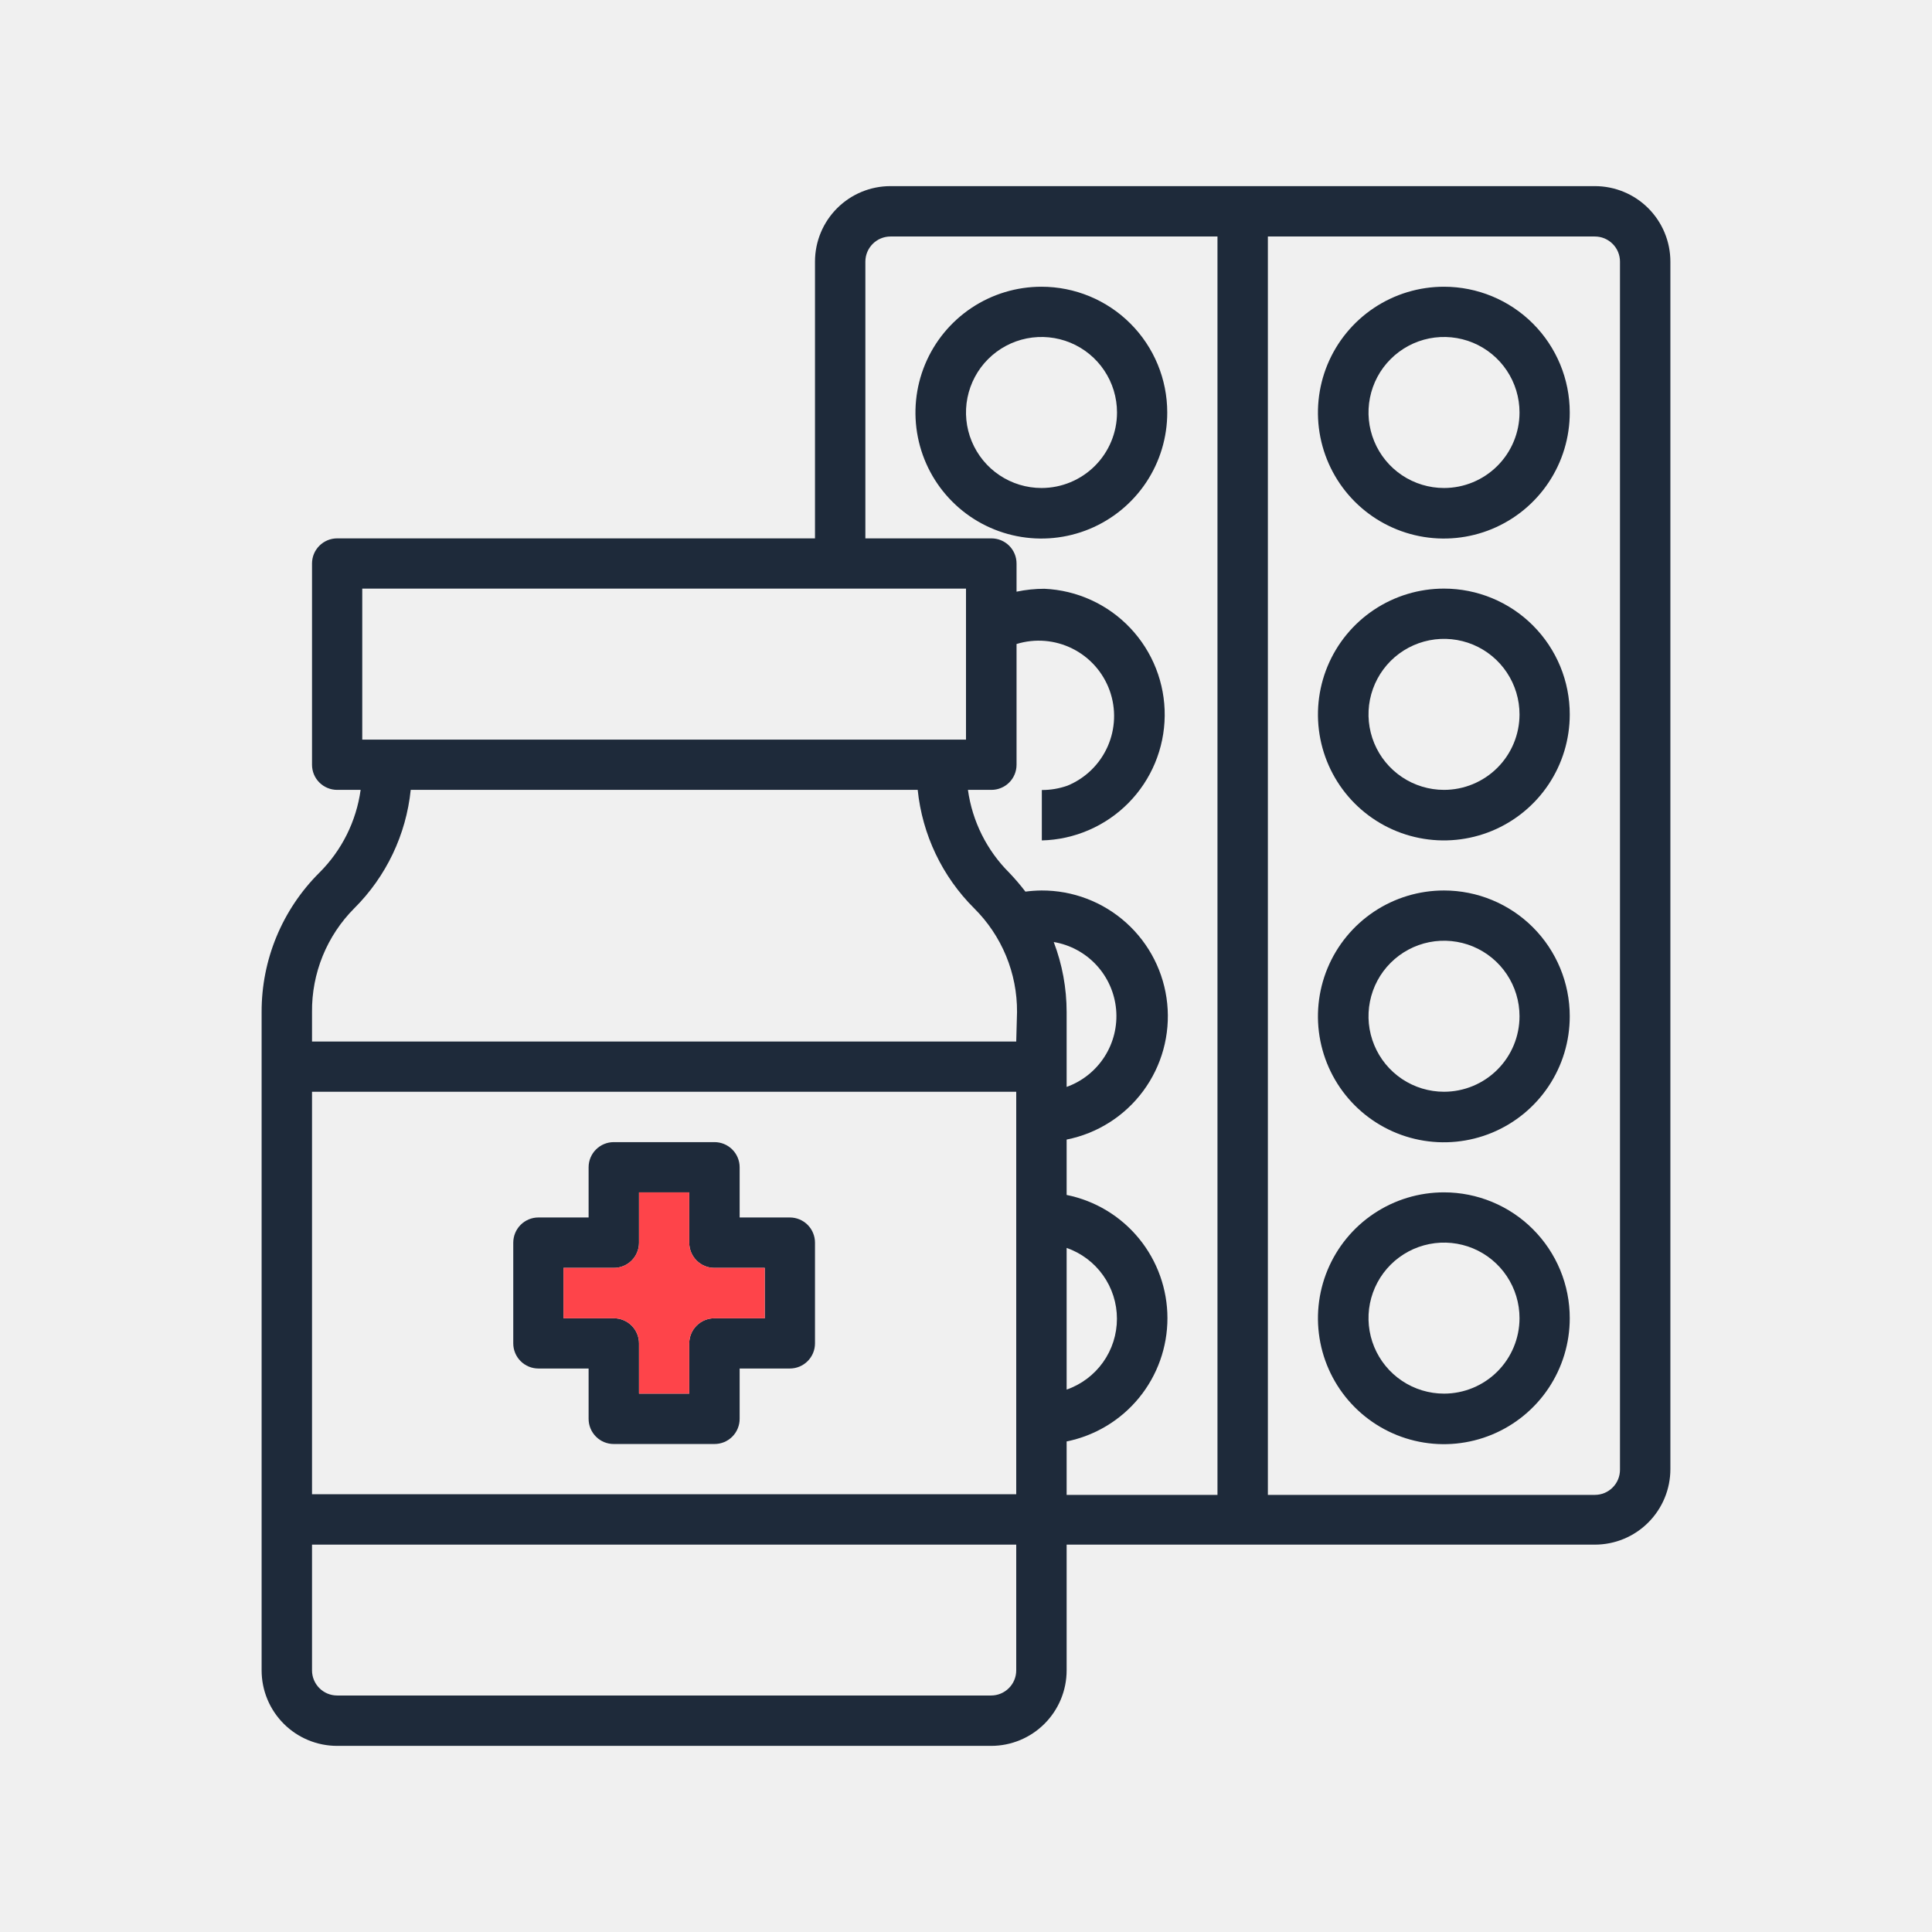
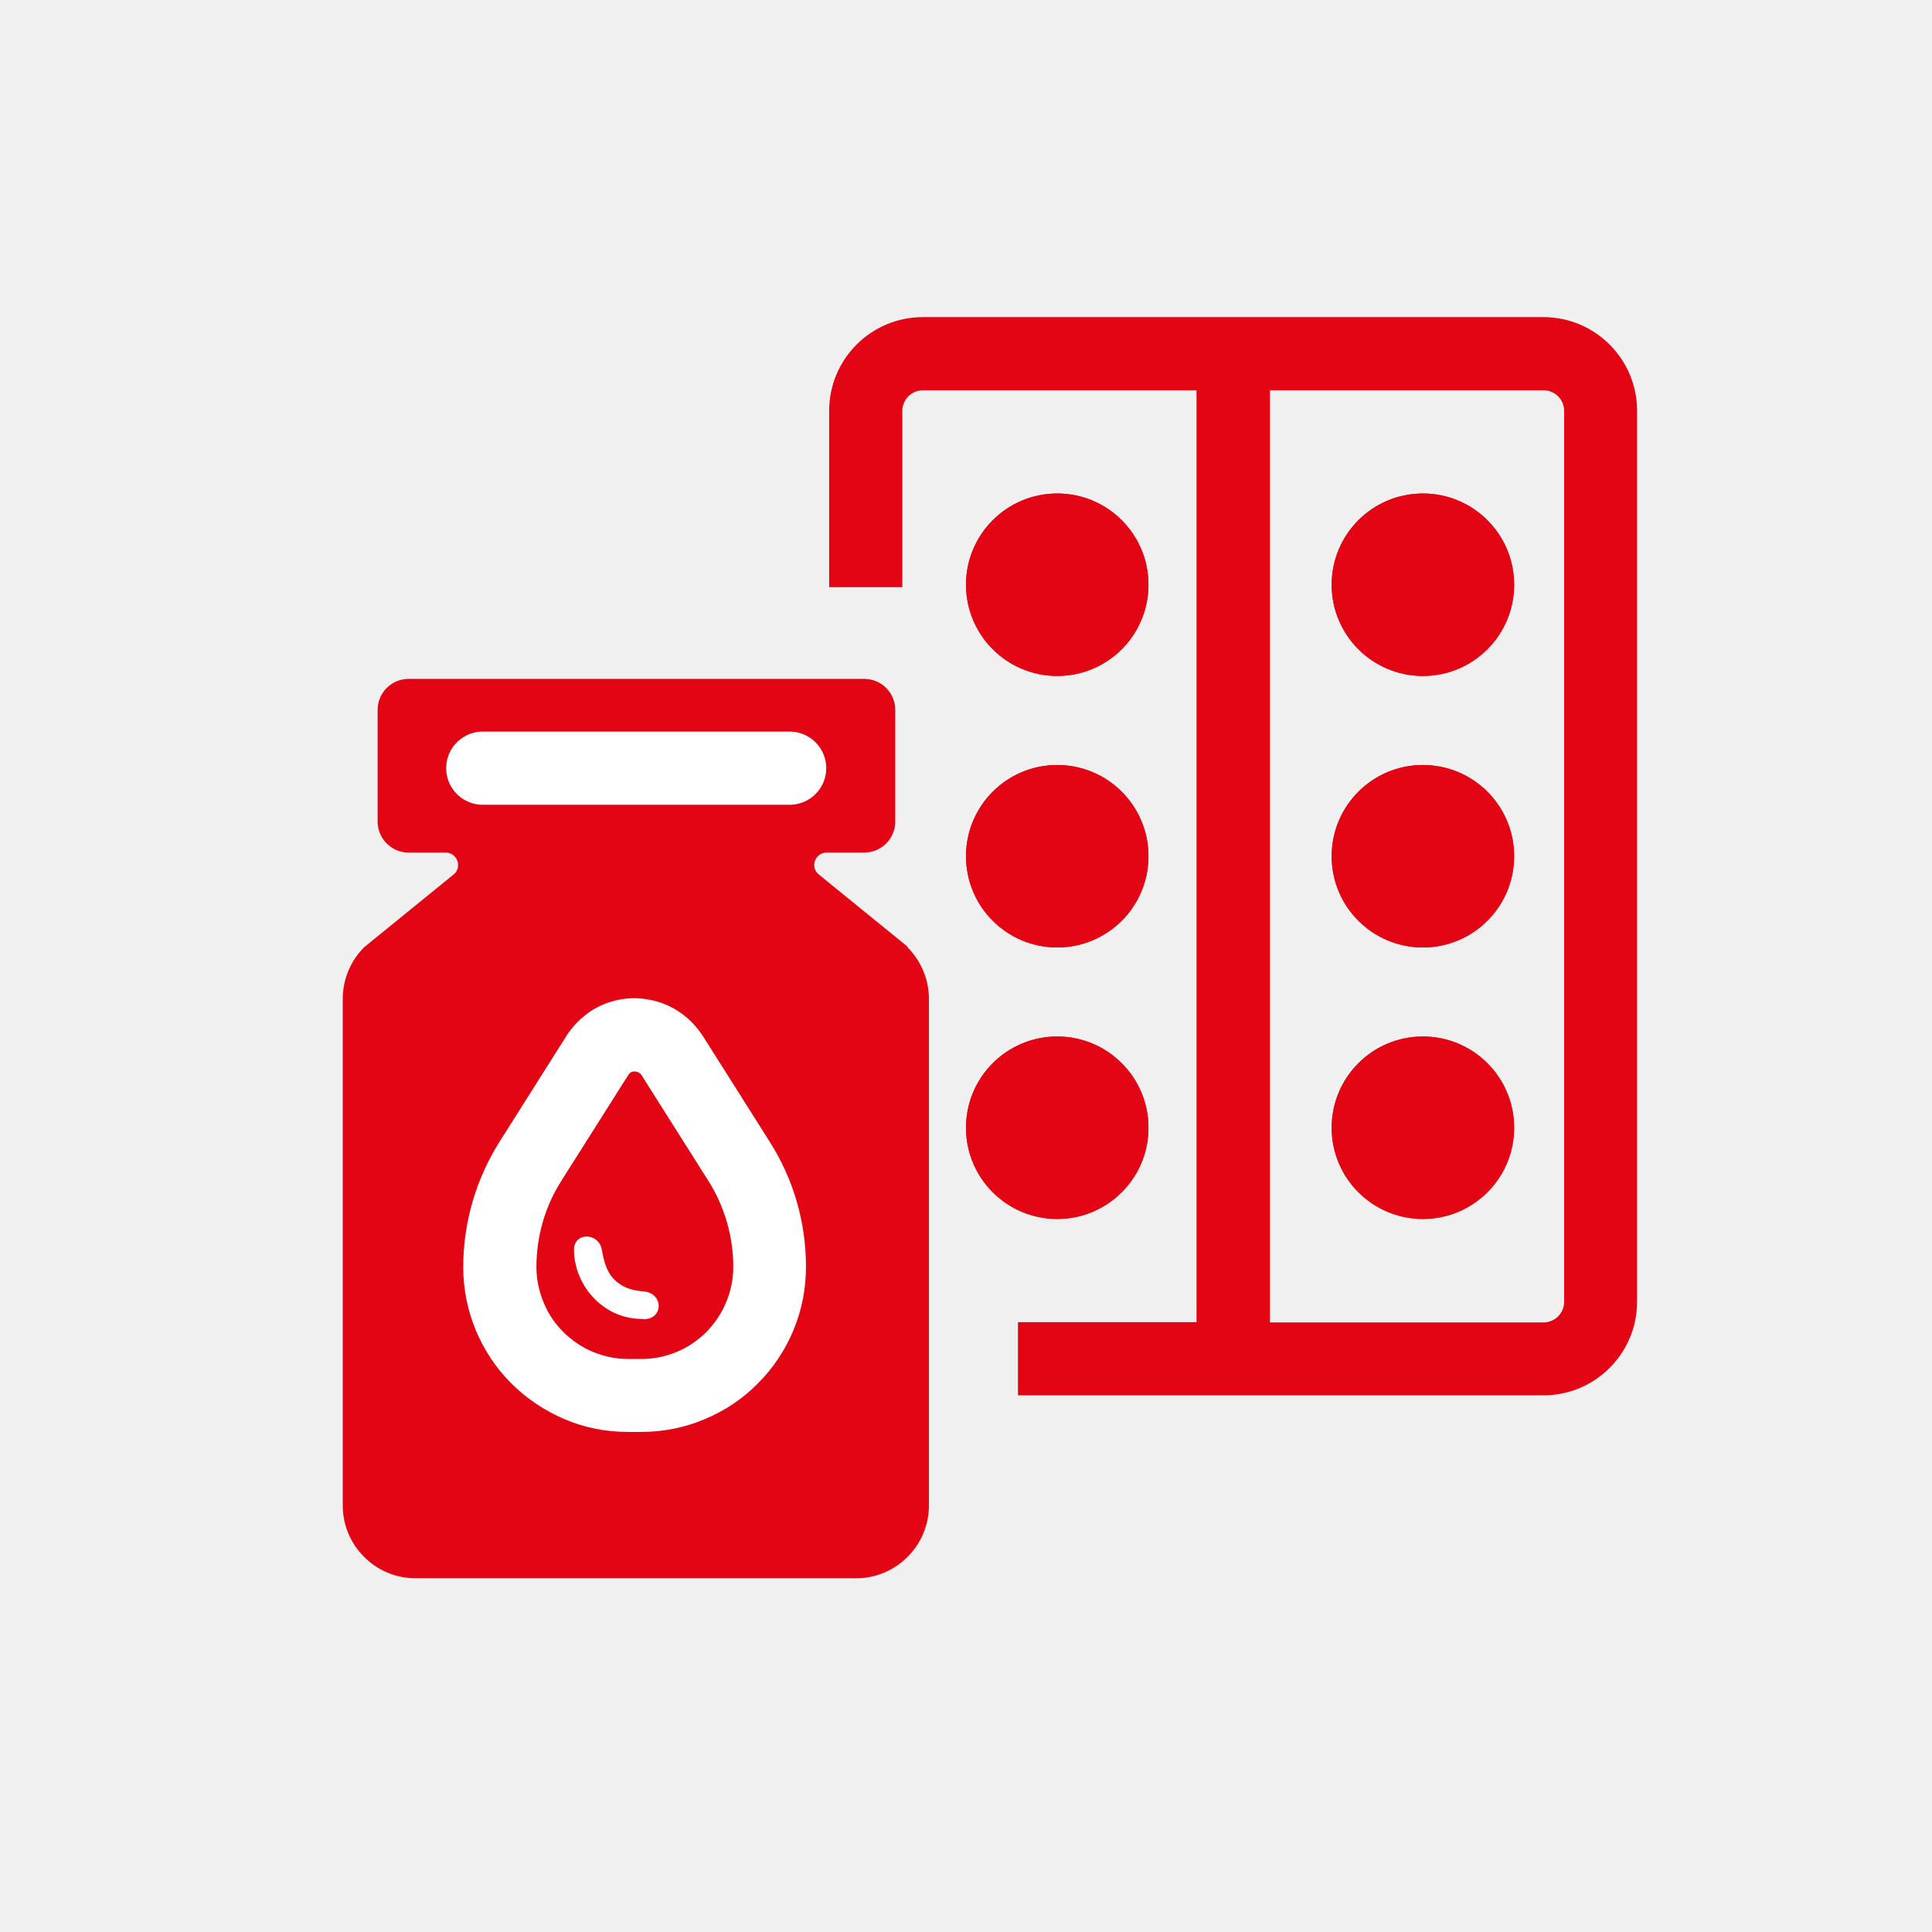
- <svg xmlns="http://www.w3.org/2000/svg" width="80" height="80" viewBox="0 0 80 80" fill="none">
-   <path d="M32.707 50.413H30.627V48.333C30.627 48.057 30.517 47.793 30.322 47.598C30.127 47.403 29.863 47.293 29.587 47.293H25.413C25.138 47.293 24.873 47.403 24.678 47.598C24.483 47.793 24.373 48.057 24.373 48.333V50.413H22.293C22.156 50.413 22.02 50.44 21.894 50.493C21.767 50.546 21.652 50.623 21.556 50.72C21.459 50.818 21.383 50.933 21.331 51.06C21.279 51.187 21.253 51.323 21.253 51.46V55.627C21.253 55.903 21.363 56.167 21.558 56.362C21.753 56.557 22.018 56.667 22.293 56.667H24.373V58.747C24.372 58.884 24.399 59.02 24.451 59.147C24.503 59.274 24.579 59.389 24.676 59.486C24.772 59.584 24.887 59.661 25.014 59.714C25.14 59.766 25.276 59.793 25.413 59.793H29.587C29.724 59.793 29.86 59.766 29.986 59.714C30.113 59.661 30.228 59.584 30.325 59.486C30.421 59.389 30.498 59.274 30.549 59.147C30.601 59.02 30.628 58.884 30.627 58.747V56.667H32.707C32.983 56.667 33.247 56.557 33.442 56.362C33.637 56.167 33.747 55.903 33.747 55.627V51.46C33.748 51.323 33.721 51.187 33.669 51.06C33.618 50.933 33.541 50.818 33.444 50.72C33.348 50.623 33.233 50.546 33.106 50.493C32.98 50.44 32.844 50.413 32.707 50.413ZM31.667 54.587H29.587C29.45 54.586 29.314 54.612 29.187 54.664C29.06 54.716 28.944 54.792 28.847 54.889C28.75 54.986 28.672 55.1 28.62 55.227C28.567 55.354 28.54 55.489 28.54 55.627V57.707H26.46V55.627C26.46 55.489 26.433 55.354 26.38 55.227C26.328 55.1 26.25 54.986 26.153 54.889C26.056 54.792 25.94 54.716 25.813 54.664C25.686 54.612 25.55 54.586 25.413 54.587H23.333V52.5H25.413C25.55 52.501 25.686 52.475 25.813 52.423C25.94 52.371 26.056 52.294 26.153 52.198C26.25 52.101 26.328 51.986 26.38 51.859C26.433 51.733 26.46 51.597 26.46 51.46V49.373H28.54V51.46C28.54 51.597 28.567 51.733 28.62 51.859C28.672 51.986 28.75 52.101 28.847 52.198C28.944 52.294 29.06 52.371 29.187 52.423C29.314 52.475 29.45 52.501 29.587 52.5H31.667V54.587Z" fill="#1E2A3A" />
-   <path d="M66.04 7.707H36.873C36.044 7.707 35.249 8.036 34.663 8.622C34.076 9.209 33.747 10.004 33.747 10.833V22.293H13.96C13.823 22.293 13.688 22.32 13.562 22.372C13.436 22.425 13.321 22.501 13.225 22.598C13.128 22.695 13.051 22.809 12.999 22.935C12.947 23.061 12.92 23.197 12.92 23.333V31.667C12.92 31.803 12.947 31.939 12.999 32.065C13.051 32.191 13.128 32.306 13.225 32.402C13.321 32.499 13.436 32.575 13.562 32.627C13.688 32.68 13.823 32.707 13.96 32.707H14.933C14.753 34.008 14.152 35.214 13.22 36.14C12.461 36.896 11.859 37.794 11.449 38.784C11.039 39.774 10.83 40.835 10.833 41.907V69.167C10.833 69.996 11.163 70.791 11.749 71.377C12.335 71.964 13.131 72.293 13.96 72.293H41.04C41.869 72.293 42.664 71.964 43.251 71.377C43.837 70.791 44.167 69.996 44.167 69.167V63.96H66.04C66.869 63.96 67.665 63.631 68.251 63.044C68.837 62.458 69.167 61.663 69.167 60.833V10.833C69.167 10.004 68.837 9.209 68.251 8.622C67.665 8.036 66.869 7.707 66.04 7.707ZM15 24.373H40V30.627H15V24.373ZM42.08 69.167C42.08 69.442 41.97 69.707 41.775 69.902C41.58 70.097 41.316 70.207 41.04 70.207H13.96C13.684 70.207 13.42 70.097 13.225 69.902C13.03 69.707 12.92 69.442 12.92 69.167V63.96H42.08V69.167ZM42.08 61.873H12.92V45.207H42.08V61.873ZM42.08 43.127H12.92V41.907C12.912 41.111 13.062 40.322 13.362 39.584C13.662 38.847 14.105 38.177 14.667 37.613C15.99 36.297 16.817 34.563 17.007 32.707H38C38.19 34.563 39.017 36.297 40.34 37.613C40.906 38.175 41.355 38.844 41.659 39.581C41.964 40.319 42.118 41.109 42.113 41.907L42.08 43.127ZM43.633 39.007C44.312 39.121 44.934 39.458 45.401 39.963C45.868 40.469 46.155 41.115 46.216 41.801C46.277 42.486 46.109 43.173 45.738 43.753C45.367 44.333 44.815 44.774 44.167 45.007V41.907C44.167 40.916 43.986 39.933 43.633 39.007ZM44.167 51.673C44.775 51.886 45.303 52.282 45.676 52.808C46.05 53.333 46.25 53.962 46.25 54.607C46.25 55.251 46.05 55.88 45.676 56.406C45.303 56.931 44.775 57.328 44.167 57.54V51.673ZM50.413 61.9H44.167V59.687C45.345 59.448 46.404 58.81 47.165 57.88C47.925 56.95 48.341 55.785 48.341 54.583C48.341 53.382 47.925 52.217 47.165 51.287C46.404 50.356 45.345 49.718 44.167 49.48V47.187C45.437 46.934 46.567 46.218 47.337 45.177C48.107 44.136 48.462 42.846 48.332 41.557C48.202 40.269 47.597 39.076 46.634 38.21C45.672 37.344 44.421 36.867 43.127 36.873C42.904 36.875 42.681 36.891 42.46 36.92C42.252 36.648 42.029 36.388 41.793 36.14C40.862 35.214 40.26 34.008 40.08 32.707H41.053C41.19 32.707 41.325 32.68 41.451 32.627C41.578 32.575 41.692 32.499 41.789 32.402C41.885 32.306 41.962 32.191 42.014 32.065C42.066 31.939 42.093 31.803 42.093 31.667V26.667C42.861 26.43 43.689 26.499 44.407 26.858C45.125 27.216 45.677 27.838 45.949 28.594C46.22 29.349 46.19 30.18 45.864 30.914C45.538 31.648 44.942 32.228 44.2 32.533C43.859 32.653 43.501 32.714 43.14 32.713V34.8C44.491 34.767 45.777 34.211 46.727 33.249C47.676 32.287 48.214 30.993 48.228 29.642C48.242 28.29 47.73 26.986 46.801 26.004C45.871 25.022 44.597 24.44 43.247 24.38C42.859 24.38 42.473 24.42 42.093 24.5V23.333C42.093 23.197 42.066 23.061 42.014 22.935C41.962 22.809 41.885 22.695 41.789 22.598C41.692 22.501 41.578 22.425 41.451 22.372C41.325 22.32 41.19 22.293 41.053 22.293H35.833V10.833C35.833 10.557 35.943 10.293 36.138 10.098C36.333 9.903 36.597 9.793 36.873 9.793H50.413V61.9ZM67.08 60.86C67.08 60.997 67.053 61.132 67.001 61.258C66.949 61.384 66.872 61.499 66.775 61.595C66.679 61.692 66.564 61.769 66.438 61.821C66.312 61.873 66.177 61.9 66.04 61.9H52.5V9.793H66.04C66.177 9.793 66.312 9.82 66.438 9.872C66.564 9.925 66.679 10.001 66.775 10.098C66.872 10.194 66.949 10.309 67.001 10.435C67.053 10.562 67.08 10.697 67.08 10.833V60.86Z" fill="#1E2A3A" />
-   <path d="M31.667 52.5V54.587H29.587C29.45 54.586 29.314 54.612 29.187 54.664C29.06 54.716 28.944 54.792 28.847 54.889C28.75 54.986 28.672 55.1 28.62 55.227C28.567 55.354 28.54 55.489 28.54 55.627V57.707H26.46V55.627C26.46 55.489 26.433 55.354 26.38 55.227C26.328 55.1 26.25 54.986 26.153 54.889C26.056 54.792 25.94 54.716 25.813 54.664C25.686 54.612 25.55 54.586 25.413 54.587H23.333V52.5H25.413C25.55 52.501 25.686 52.475 25.813 52.423C25.94 52.371 26.056 52.294 26.153 52.198C26.25 52.101 26.328 51.986 26.38 51.859C26.433 51.733 26.46 51.597 26.46 51.46V49.373H28.54V51.46C28.54 51.597 28.567 51.733 28.62 51.859C28.672 51.986 28.75 52.101 28.847 52.198C28.944 52.294 29.06 52.371 29.187 52.423C29.314 52.475 29.45 52.501 29.587 52.5H31.667Z" fill="#FE444A" />
-   <path d="M43.127 11.873C42.095 11.872 41.086 12.177 40.228 12.749C39.369 13.322 38.7 14.136 38.305 15.088C37.909 16.041 37.806 17.09 38.007 18.102C38.208 19.114 38.704 20.044 39.434 20.773C40.163 21.503 41.093 21.999 42.105 22.2C43.117 22.401 44.165 22.297 45.118 21.902C46.071 21.506 46.885 20.837 47.458 19.979C48.03 19.12 48.335 18.112 48.333 17.08C48.333 15.699 47.785 14.375 46.808 13.398C45.832 12.422 44.508 11.873 43.127 11.873ZM43.127 20.207C42.508 20.207 41.904 20.023 41.39 19.68C40.875 19.336 40.475 18.848 40.238 18.276C40.001 17.705 39.939 17.076 40.06 16.47C40.181 15.864 40.478 15.306 40.916 14.869C41.353 14.432 41.91 14.134 42.517 14.013C43.123 13.893 43.752 13.955 44.323 14.191C44.895 14.428 45.383 14.829 45.726 15.343C46.07 15.857 46.253 16.462 46.253 17.08C46.253 17.909 45.924 18.704 45.338 19.291C44.751 19.877 43.956 20.207 43.127 20.207Z" fill="#1E2A3A" />
-   <path d="M59.793 11.873C58.762 11.872 57.753 12.177 56.895 12.749C56.036 13.322 55.367 14.136 54.971 15.088C54.576 16.041 54.472 17.09 54.673 18.102C54.874 19.114 55.371 20.044 56.1 20.773C56.83 21.503 57.759 21.999 58.771 22.2C59.783 22.401 60.832 22.297 61.785 21.902C62.738 21.506 63.552 20.837 64.124 19.979C64.697 19.12 65.001 18.112 65 17.08C65 15.699 64.451 14.375 63.475 13.398C62.499 12.422 61.174 11.873 59.793 11.873ZM59.793 20.207C59.175 20.207 58.571 20.023 58.056 19.68C57.542 19.336 57.141 18.848 56.905 18.276C56.668 17.705 56.606 17.076 56.727 16.47C56.847 15.864 57.145 15.306 57.583 14.869C58.02 14.432 58.577 14.134 59.183 14.013C59.79 13.893 60.419 13.955 60.99 14.191C61.561 14.428 62.05 14.829 62.393 15.343C62.737 15.857 62.92 16.462 62.92 17.08C62.92 17.909 62.591 18.704 62.004 19.291C61.418 19.877 60.623 20.207 59.793 20.207Z" fill="#1E2A3A" />
-   <path d="M59.793 24.373C58.762 24.372 57.753 24.677 56.895 25.249C56.037 25.821 55.368 26.634 54.972 27.587C54.577 28.54 54.472 29.588 54.673 30.6C54.873 31.611 55.369 32.541 56.098 33.271C56.827 34 57.756 34.498 58.767 34.699C59.779 34.901 60.827 34.798 61.78 34.404C62.733 34.009 63.548 33.341 64.121 32.484C64.694 31.626 65 30.618 65 29.587C65.001 28.902 64.867 28.225 64.606 27.592C64.344 26.96 63.961 26.385 63.477 25.901C62.994 25.416 62.419 25.032 61.787 24.77C61.155 24.508 60.478 24.373 59.793 24.373ZM59.793 32.707C59.175 32.707 58.57 32.523 58.056 32.179C57.541 31.835 57.141 31.347 56.904 30.775C56.668 30.203 56.606 29.574 56.727 28.968C56.849 28.361 57.147 27.804 57.585 27.367C58.023 26.93 58.581 26.633 59.188 26.513C59.794 26.393 60.423 26.456 60.995 26.693C61.566 26.931 62.054 27.333 62.396 27.848C62.739 28.363 62.921 28.968 62.92 29.587C62.918 30.415 62.588 31.208 62.002 31.793C61.416 32.378 60.621 32.707 59.793 32.707Z" fill="#1E2A3A" />
-   <path d="M59.793 36.873C58.762 36.872 57.753 37.177 56.895 37.749C56.036 38.322 55.367 39.136 54.971 40.089C54.576 41.041 54.472 42.09 54.673 43.102C54.874 44.114 55.371 45.044 56.1 45.773C56.83 46.502 57.759 46.999 58.771 47.2C59.783 47.401 60.832 47.297 61.785 46.902C62.738 46.506 63.552 45.837 64.124 44.979C64.697 44.12 65.001 43.112 65 42.08C65 40.699 64.451 39.375 63.475 38.398C62.499 37.422 61.174 36.873 59.793 36.873ZM59.793 45.207C59.175 45.207 58.571 45.023 58.056 44.68C57.542 44.336 57.141 43.848 56.905 43.276C56.668 42.705 56.606 42.077 56.727 41.47C56.847 40.864 57.145 40.306 57.583 39.869C58.02 39.432 58.577 39.134 59.183 39.013C59.79 38.893 60.419 38.955 60.99 39.191C61.561 39.428 62.05 39.829 62.393 40.343C62.737 40.857 62.92 41.462 62.92 42.08C62.92 42.909 62.591 43.705 62.004 44.291C61.418 44.877 60.623 45.207 59.793 45.207Z" fill="#1E2A3A" />
-   <path d="M59.793 49.373C58.762 49.372 57.753 49.677 56.895 50.249C56.037 50.821 55.368 51.635 54.972 52.587C54.577 53.539 54.472 54.588 54.673 55.6C54.873 56.611 55.369 57.541 56.098 58.271C56.827 59 57.756 59.498 58.767 59.699C59.779 59.901 60.827 59.798 61.78 59.404C62.733 59.009 63.548 58.341 64.121 57.484C64.694 56.626 65 55.618 65 54.587C65.001 53.902 64.867 53.225 64.606 52.592C64.344 51.96 63.961 51.385 63.477 50.901C62.994 50.416 62.419 50.032 61.787 49.77C61.155 49.508 60.478 49.373 59.793 49.373ZM59.793 57.707C59.175 57.707 58.57 57.523 58.056 57.179C57.541 56.835 57.141 56.347 56.904 55.775C56.668 55.203 56.606 54.574 56.727 53.968C56.849 53.361 57.147 52.804 57.585 52.367C58.023 51.93 58.581 51.633 59.188 51.513C59.794 51.393 60.423 51.456 60.995 51.693C61.566 51.931 62.054 52.333 62.396 52.848C62.739 53.363 62.921 53.968 62.92 54.587C62.918 55.415 62.588 56.208 62.002 56.793C61.416 57.378 60.621 57.707 59.793 57.707Z" fill="#1E2A3A" />
+ <svg xmlns="http://www.w3.org/2000/svg" id="Layer_1" viewBox="0 0 79.2 79.2">
+   <defs>
+     <style>.cls-1{fill:none;stroke:#fff;stroke-linecap:round;stroke-miterlimit:10;stroke-width:3px;}.cls-2{fill:#fff;}.cls-3{fill:#e30513;}</style>
+   </defs>
+   <g>
+     <circle class="cls-3" cx="43.34" cy="23.97" r="3.74" />
+     <circle class="cls-3" cx="43.34" cy="35.1" r="3.74" />
+     <circle class="cls-3" cx="43.34" cy="46.23" r="3.74" />
+     <circle class="cls-3" cx="58.33" cy="23.97" r="3.74" />
+     <circle class="cls-3" cx="58.33" cy="35.1" r="3.74" />
+     <circle class="cls-3" cx="58.33" cy="46.23" r="3.74" />
+     <g>
+       <path class="cls-3" d="M63.28,13h-25.45c-2.12,0-3.84,1.72-3.84,3.84v7.23h3v-7.23c0-.46,.38-.84,.84-.84h11.22V54.2h-7.32v3h21.54c2.12,0,3.84-1.72,3.84-3.84V16.84c0-2.12-1.72-3.84-3.84-3.84Zm.84,40.37c0,.46-.38,.84-.84,.84h-11.22V16h11.22c.46,0,.84,.38,.84,.84V53.37Z" />
+       <circle class="cls-3" cx="43.34" cy="23.97" r="3.74" />
+       <circle class="cls-3" cx="43.34" cy="35.1" r="3.74" />
+       <circle class="cls-3" cx="43.34" cy="46.23" r="3.74" />
+       <circle class="cls-3" cx="58.33" cy="23.97" r="3.74" />
+       <circle class="cls-3" cx="58.33" cy="35.1" r="3.74" />
+       <circle class="cls-3" cx="58.33" cy="46.23" r="3.74" />
+     </g>
+   </g>
+   <g>
+     <path class="cls-3" d="M37.22,38.82l-3.69-3c-.32-.32-.1-.87,.36-.87h1.54c.7,0,1.27-.57,1.27-1.27v-4.58c0-.7-.57-1.27-1.27-1.27H16.75c-.7,0-1.27,.57-1.27,1.27v4.58c0,.7,.57,1.27,1.27,1.27h1.52c.45,0,.68,.55,.36,.87l-3.69,3c-.57,.56-.89,1.33-.89,2.13v20.76c0,1.65,1.34,2.99,2.99,2.99h18.05c1.65,0,2.99-1.34,2.99-2.99v-20.76c0-.8-.32-1.56-.89-2.13Z" />
+     <line class="cls-1" x1="19.79" y1="31.49" x2="32.37" y2="31.49" />
+     <g>
+       <g>
+         <path class="cls-3" d="M25.75,57.2c-.69,0-1.37-.13-2.01-.4-.64-.27-1.21-.65-1.7-1.14-.49-.49-.87-1.06-1.14-1.71-.27-.64-.4-1.32-.4-2.01,0-1.54,.43-3.03,1.25-4.33l2.75-4.35c.16-.22,.28-.35,.42-.46,.36-.26,.72-.37,1.1-.37h.12l.18,.02c.48,.08,.9,.34,1.18,.74l2.8,4.42c.82,1.3,1.25,2.8,1.25,4.33,0,.69-.13,1.37-.4,2.01-.27,.64-.65,1.22-1.14,1.71-.49,.49-1.06,.87-1.71,1.14-.64,.27-1.32,.4-2.01,.4h-.55Z" />
+         <path class="cls-2" d="M26.03,43.93s.04,0,.05,0c.08,.01,.16,.06,.21,.13l2.75,4.35c.67,1.06,1.02,2.28,1.02,3.53,0,.49-.1,.98-.29,1.44-.19,.46-.47,.87-.81,1.22-.35,.35-.76,.63-1.22,.82-.46,.19-.94,.29-1.44,.29h-.55c-.49,0-.98-.1-1.44-.29-.46-.19-.87-.47-1.22-.82-.35-.35-.63-.76-.81-1.22-.19-.46-.29-.94-.29-1.44,0-1.25,.35-2.48,1.02-3.53l2.75-4.35s.05-.05,.07-.08c.06-.04,.12-.06,.19-.06m0-3c-.69,0-1.36,.21-1.92,.61l-.05,.04-.05,.04c-.25,.19-.47,.42-.66,.68l-.06,.08-.05,.08-2.75,4.35c-.97,1.54-1.49,3.32-1.49,5.14,0,.89,.17,1.76,.51,2.58,.34,.82,.83,1.56,1.46,2.19,.63,.63,1.37,1.12,2.19,1.47s1.69,.52,2.59,.52h.55c.89,0,1.76-.17,2.59-.52,.82-.34,1.56-.83,2.19-1.47,.63-.63,1.12-1.37,1.46-2.19,.34-.82,.51-1.69,.51-2.59,0-1.82-.51-3.59-1.49-5.13l-2.75-4.35-.05-.07-.05-.07c-.52-.72-1.28-1.2-2.15-1.34-.18-.03-.36-.05-.55-.05h0Z" />
+       </g>
+       <path class="cls-2" d="M26.38,54.07c-.84,0-1.48-.3-2.01-.83-.53-.53-.84-1.29-.84-2.01s1.01-.72,1.14,0c.08,.43,.18,.89,.5,1.21,.32,.32,.68,.46,1.21,.5,.82,.06,.84,1.14,0,1.14Z" />
+     </g>
+   </g>
</svg>
